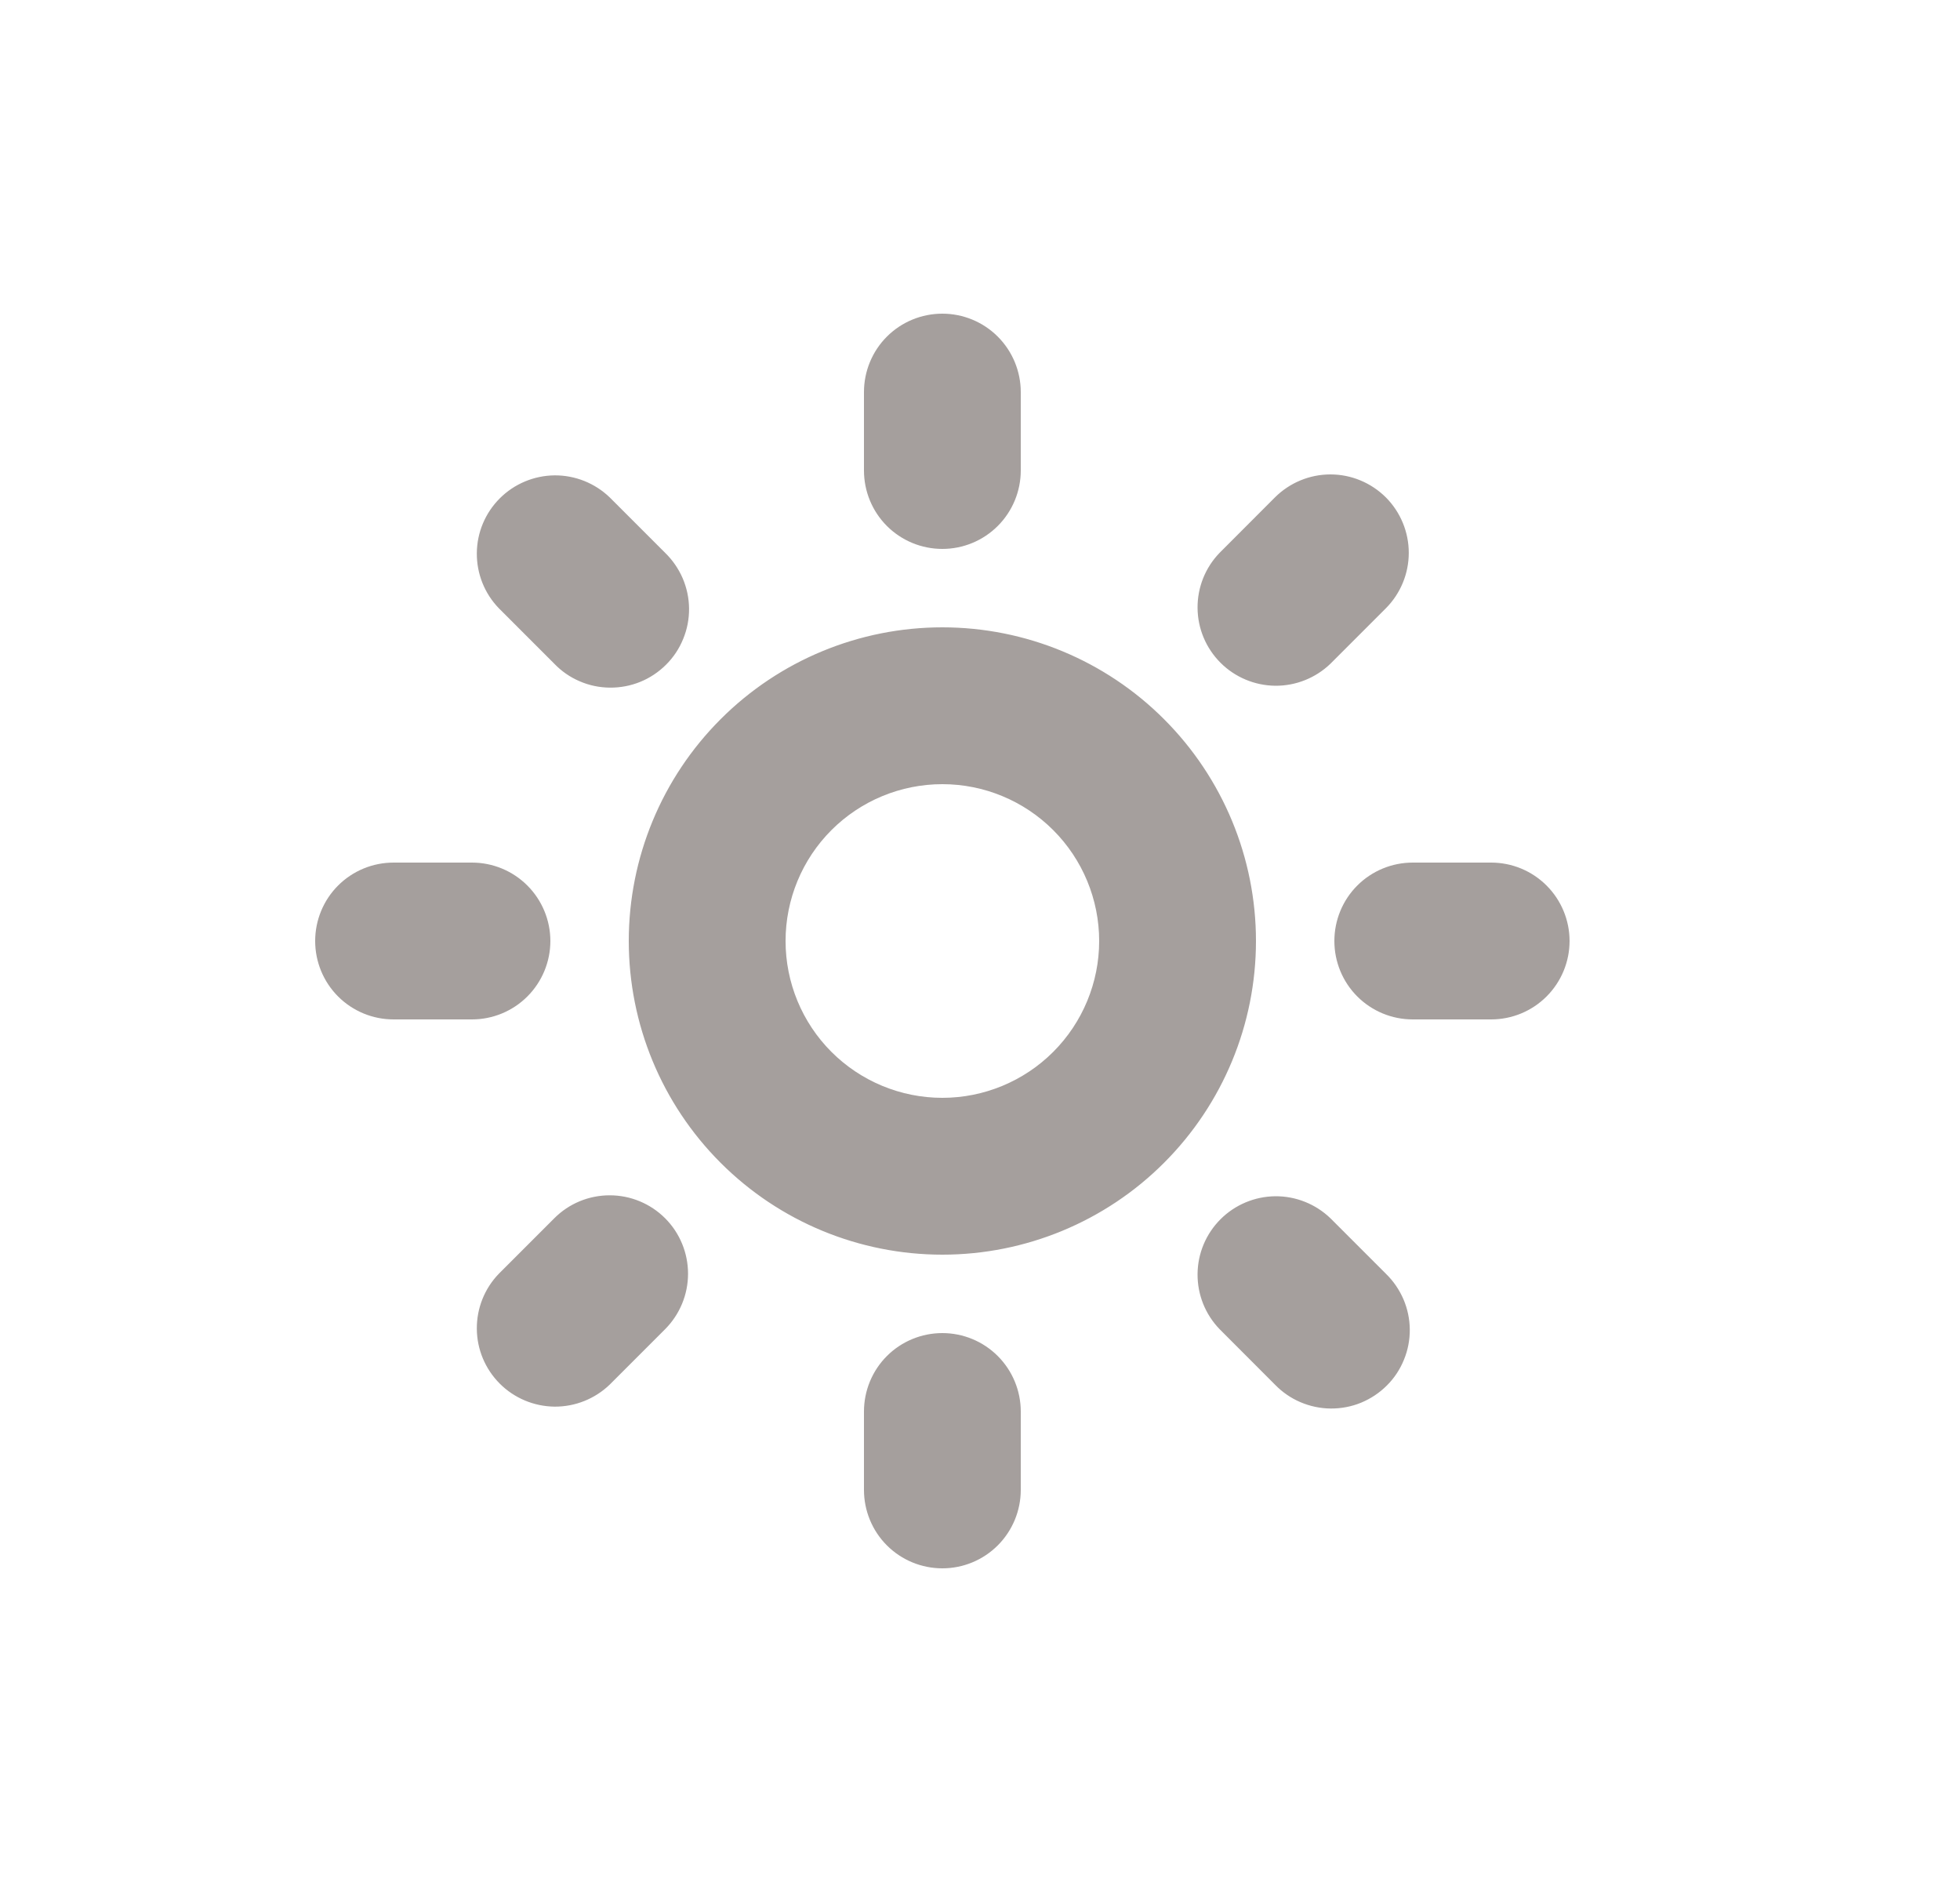
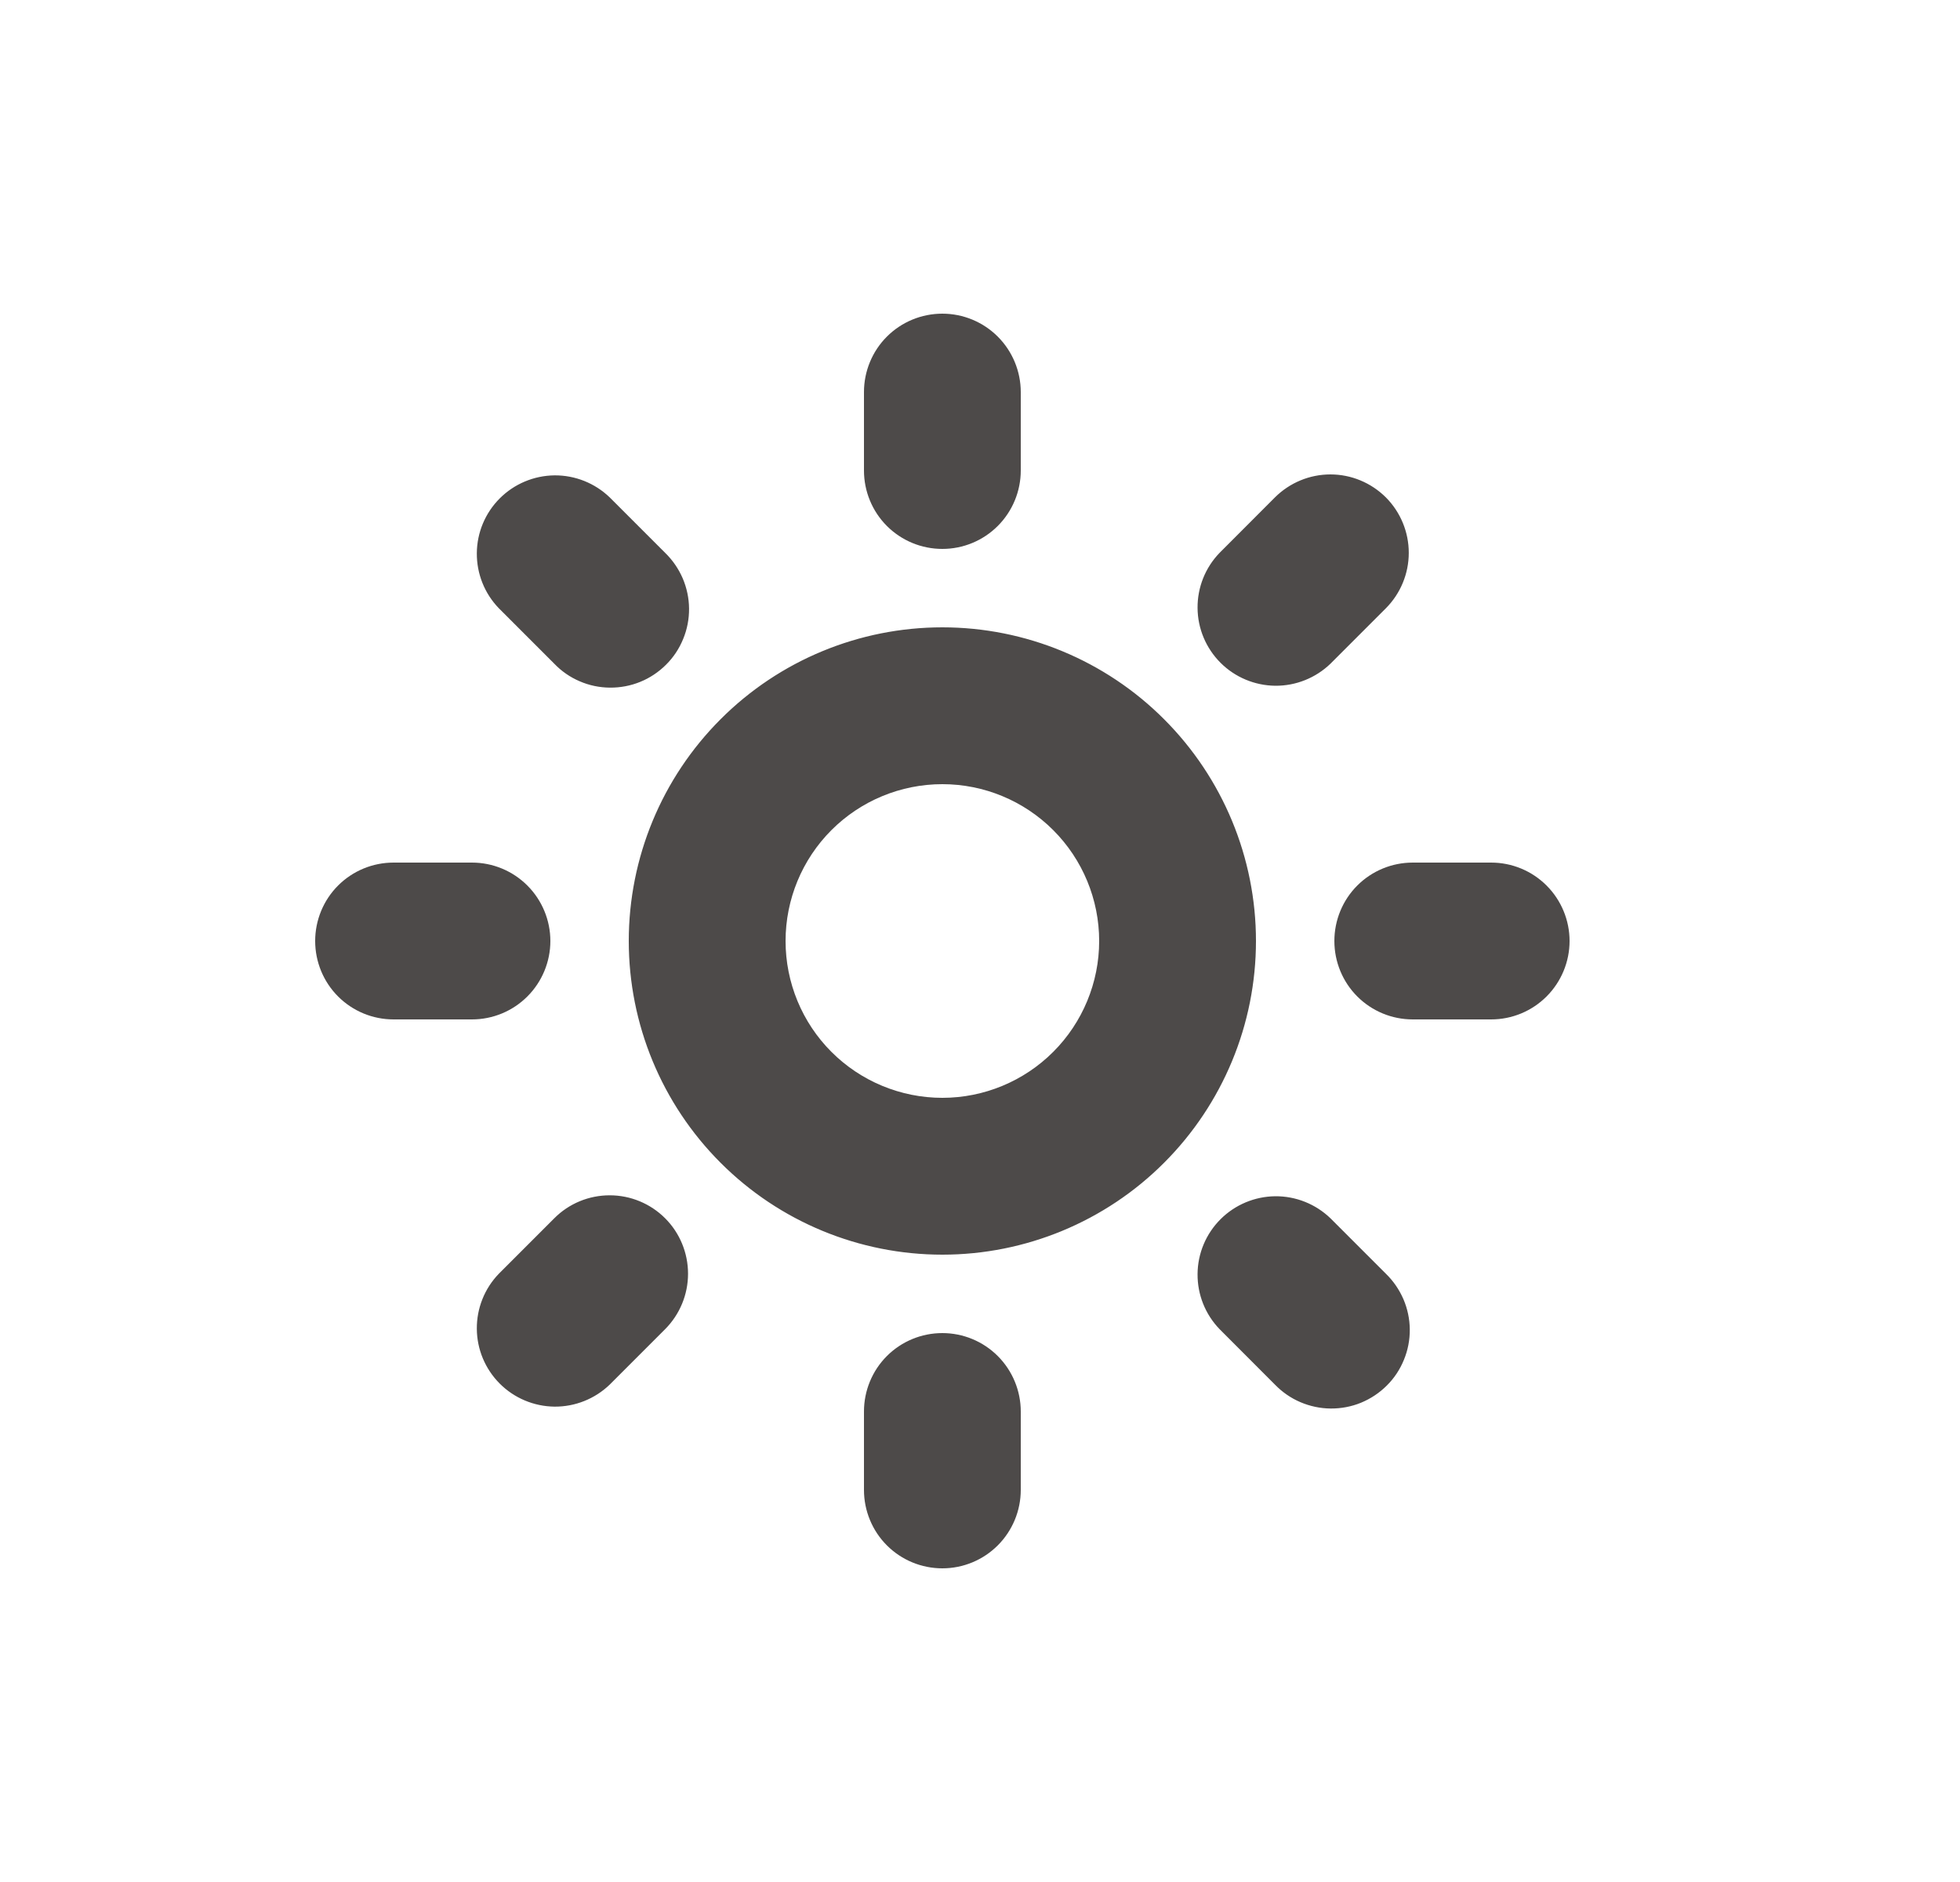
<svg xmlns="http://www.w3.org/2000/svg" width="25" height="24" viewBox="0 0 25 24" fill="none">
-   <path d="M12.02 14C12.55 14 13.059 13.789 13.434 13.414C13.809 13.039 14.02 12.53 14.02 12C14.02 11.47 13.809 10.961 13.434 10.586C13.059 10.211 12.55 10 12.02 10C11.489 10 10.98 10.211 10.605 10.586C10.23 10.961 10.02 11.47 10.02 12C10.02 12.53 10.23 13.039 10.605 13.414C10.98 13.789 11.489 14 12.02 14ZM12.02 16C10.959 16 9.941 15.579 9.191 14.828C8.441 14.078 8.02 13.061 8.02 12C8.02 10.939 8.441 9.922 9.191 9.172C9.941 8.421 10.959 8 12.02 8C13.08 8 14.098 8.421 14.848 9.172C15.598 9.922 16.02 10.939 16.02 12C16.02 13.061 15.598 14.078 14.848 14.828C14.098 15.579 13.08 16 12.02 16ZM18.02 11H19.02C19.285 11 19.539 11.105 19.727 11.293C19.914 11.48 20.02 11.735 20.02 12C20.02 12.265 19.914 12.52 19.727 12.707C19.539 12.895 19.285 13 19.02 13H18.02C17.754 13 17.5 12.895 17.312 12.707C17.125 12.52 17.02 12.265 17.02 12C17.02 11.735 17.125 11.48 17.312 11.293C17.5 11.105 17.754 11 18.02 11ZM12.02 17C12.285 17 12.539 17.105 12.727 17.293C12.914 17.48 13.02 17.735 13.02 18V19C13.02 19.265 12.914 19.52 12.727 19.707C12.539 19.895 12.285 20 12.02 20C11.754 20 11.5 19.895 11.312 19.707C11.125 19.52 11.02 19.265 11.02 19V18C11.02 17.735 11.125 17.48 11.312 17.293C11.5 17.105 11.754 17 12.02 17ZM12.02 4C12.285 4 12.539 4.105 12.727 4.293C12.914 4.48 13.02 4.735 13.02 5V6C13.02 6.265 12.914 6.52 12.727 6.707C12.539 6.895 12.285 7 12.02 7C11.754 7 11.5 6.895 11.312 6.707C11.125 6.52 11.02 6.265 11.02 6V5C11.02 4.735 11.125 4.48 11.312 4.293C11.5 4.105 11.754 4 12.02 4V4ZM5.02 11H6.02C6.285 11 6.539 11.105 6.727 11.293C6.914 11.48 7.02 11.735 7.02 12C7.02 12.265 6.914 12.52 6.727 12.707C6.539 12.895 6.285 13 6.02 13H5.02C4.754 13 4.5 12.895 4.312 12.707C4.125 12.52 4.02 12.265 4.02 12C4.02 11.735 4.125 11.48 4.312 11.293C4.5 11.105 4.754 11 5.02 11ZM16.97 15.536L17.677 16.243C17.772 16.335 17.848 16.446 17.901 16.568C17.953 16.69 17.981 16.821 17.982 16.954C17.983 17.086 17.958 17.218 17.907 17.341C17.857 17.464 17.783 17.576 17.689 17.669C17.595 17.763 17.483 17.837 17.36 17.888C17.238 17.938 17.106 17.963 16.973 17.962C16.84 17.961 16.709 17.933 16.587 17.881C16.465 17.829 16.355 17.753 16.262 17.657L15.556 16.95C15.373 16.761 15.273 16.509 15.275 16.247C15.277 15.984 15.382 15.734 15.568 15.548C15.753 15.363 16.004 15.258 16.266 15.255C16.528 15.253 16.781 15.354 16.97 15.536ZM8.484 15.536C8.671 15.723 8.776 15.978 8.776 16.243C8.776 16.508 8.671 16.762 8.484 16.95L7.777 17.657C7.588 17.839 7.335 17.94 7.073 17.938C6.811 17.935 6.56 17.83 6.375 17.645C6.189 17.459 6.084 17.209 6.082 16.946C6.08 16.684 6.18 16.432 6.363 16.243L7.07 15.536C7.257 15.348 7.511 15.243 7.777 15.243C8.042 15.243 8.296 15.348 8.484 15.536ZM17.677 6.343C17.864 6.531 17.969 6.785 17.969 7.05C17.969 7.315 17.864 7.569 17.677 7.757L16.97 8.464C16.781 8.646 16.528 8.747 16.266 8.745C16.004 8.742 15.753 8.637 15.568 8.452C15.382 8.266 15.277 8.016 15.275 7.753C15.273 7.491 15.373 7.239 15.556 7.05L16.262 6.343C16.45 6.156 16.704 6.05 16.97 6.05C17.235 6.05 17.489 6.156 17.677 6.343ZM7.777 6.343L8.484 7.05C8.579 7.142 8.655 7.253 8.708 7.375C8.76 7.497 8.788 7.628 8.789 7.761C8.79 7.893 8.765 8.025 8.714 8.148C8.664 8.271 8.59 8.383 8.496 8.476C8.402 8.57 8.29 8.645 8.167 8.695C8.045 8.745 7.913 8.77 7.78 8.769C7.647 8.768 7.516 8.741 7.394 8.688C7.272 8.636 7.162 8.56 7.07 8.464L6.363 7.757C6.18 7.568 6.08 7.316 6.082 7.054C6.084 6.791 6.189 6.541 6.375 6.355C6.56 6.17 6.811 6.065 7.073 6.062C7.335 6.06 7.588 6.161 7.777 6.343Z" fill="#A59F9D" />
+   <path d="M12.02 14C12.55 14 13.059 13.789 13.434 13.414C13.809 13.039 14.02 12.53 14.02 12C14.02 11.47 13.809 10.961 13.434 10.586C13.059 10.211 12.55 10 12.02 10C11.489 10 10.98 10.211 10.605 10.586C10.23 10.961 10.02 11.47 10.02 12C10.02 12.53 10.23 13.039 10.605 13.414C10.98 13.789 11.489 14 12.02 14ZM12.02 16C10.959 16 9.941 15.579 9.191 14.828C8.441 14.078 8.02 13.061 8.02 12C8.02 10.939 8.441 9.922 9.191 9.172C9.941 8.421 10.959 8 12.02 8C13.08 8 14.098 8.421 14.848 9.172C15.598 9.922 16.02 10.939 16.02 12C16.02 13.061 15.598 14.078 14.848 14.828C14.098 15.579 13.08 16 12.02 16ZM18.02 11H19.02C19.285 11 19.539 11.105 19.727 11.293C19.914 11.48 20.02 11.735 20.02 12C20.02 12.265 19.914 12.52 19.727 12.707C19.539 12.895 19.285 13 19.02 13H18.02C17.754 13 17.5 12.895 17.312 12.707C17.125 12.52 17.02 12.265 17.02 12C17.02 11.735 17.125 11.48 17.312 11.293C17.5 11.105 17.754 11 18.02 11ZM12.02 17C12.285 17 12.539 17.105 12.727 17.293C12.914 17.48 13.02 17.735 13.02 18V19C13.02 19.265 12.914 19.52 12.727 19.707C12.539 19.895 12.285 20 12.02 20C11.754 20 11.5 19.895 11.312 19.707C11.125 19.52 11.02 19.265 11.02 19V18C11.02 17.735 11.125 17.48 11.312 17.293C11.5 17.105 11.754 17 12.02 17ZM12.02 4C12.285 4 12.539 4.105 12.727 4.293C12.914 4.48 13.02 4.735 13.02 5V6C13.02 6.265 12.914 6.52 12.727 6.707C12.539 6.895 12.285 7 12.02 7C11.754 7 11.5 6.895 11.312 6.707C11.125 6.52 11.02 6.265 11.02 6V5C11.02 4.735 11.125 4.48 11.312 4.293C11.5 4.105 11.754 4 12.02 4V4ZM5.02 11H6.02C6.285 11 6.539 11.105 6.727 11.293C6.914 11.48 7.02 11.735 7.02 12C7.02 12.265 6.914 12.52 6.727 12.707C6.539 12.895 6.285 13 6.02 13H5.02C4.754 13 4.5 12.895 4.312 12.707C4.125 12.52 4.02 12.265 4.02 12C4.02 11.735 4.125 11.48 4.312 11.293C4.5 11.105 4.754 11 5.02 11ZM16.97 15.536L17.677 16.243C17.772 16.335 17.848 16.446 17.901 16.568C17.953 16.69 17.981 16.821 17.982 16.954C17.983 17.086 17.958 17.218 17.907 17.341C17.857 17.464 17.783 17.576 17.689 17.669C17.595 17.763 17.483 17.837 17.36 17.888C17.238 17.938 17.106 17.963 16.973 17.962C16.84 17.961 16.709 17.933 16.587 17.881C16.465 17.829 16.355 17.753 16.262 17.657L15.556 16.95C15.373 16.761 15.273 16.509 15.275 16.247C15.277 15.984 15.382 15.734 15.568 15.548C15.753 15.363 16.004 15.258 16.266 15.255C16.528 15.253 16.781 15.354 16.97 15.536ZM8.484 15.536C8.671 15.723 8.776 15.978 8.776 16.243C8.776 16.508 8.671 16.762 8.484 16.95L7.777 17.657C7.588 17.839 7.335 17.94 7.073 17.938C6.811 17.935 6.56 17.83 6.375 17.645C6.189 17.459 6.084 17.209 6.082 16.946C6.08 16.684 6.18 16.432 6.363 16.243L7.07 15.536C7.257 15.348 7.511 15.243 7.777 15.243C8.042 15.243 8.296 15.348 8.484 15.536ZM17.677 6.343C17.864 6.531 17.969 6.785 17.969 7.05C17.969 7.315 17.864 7.569 17.677 7.757L16.97 8.464C16.781 8.646 16.528 8.747 16.266 8.745C16.004 8.742 15.753 8.637 15.568 8.452C15.382 8.266 15.277 8.016 15.275 7.753C15.273 7.491 15.373 7.239 15.556 7.05L16.262 6.343C16.45 6.156 16.704 6.05 16.97 6.05C17.235 6.05 17.489 6.156 17.677 6.343ZM7.777 6.343L8.484 7.05C8.579 7.142 8.655 7.253 8.708 7.375C8.76 7.497 8.788 7.628 8.789 7.761C8.79 7.893 8.765 8.025 8.714 8.148C8.664 8.271 8.59 8.383 8.496 8.476C8.402 8.57 8.29 8.645 8.167 8.695C8.045 8.745 7.913 8.77 7.78 8.769C7.647 8.768 7.516 8.741 7.394 8.688C7.272 8.636 7.162 8.56 7.07 8.464L6.363 7.757C6.18 7.568 6.08 7.316 6.082 7.054C6.084 6.791 6.189 6.541 6.375 6.355C6.56 6.17 6.811 6.065 7.073 6.062C7.335 6.06 7.588 6.161 7.777 6.343Z" fill="#4d4a49" />
</svg>
